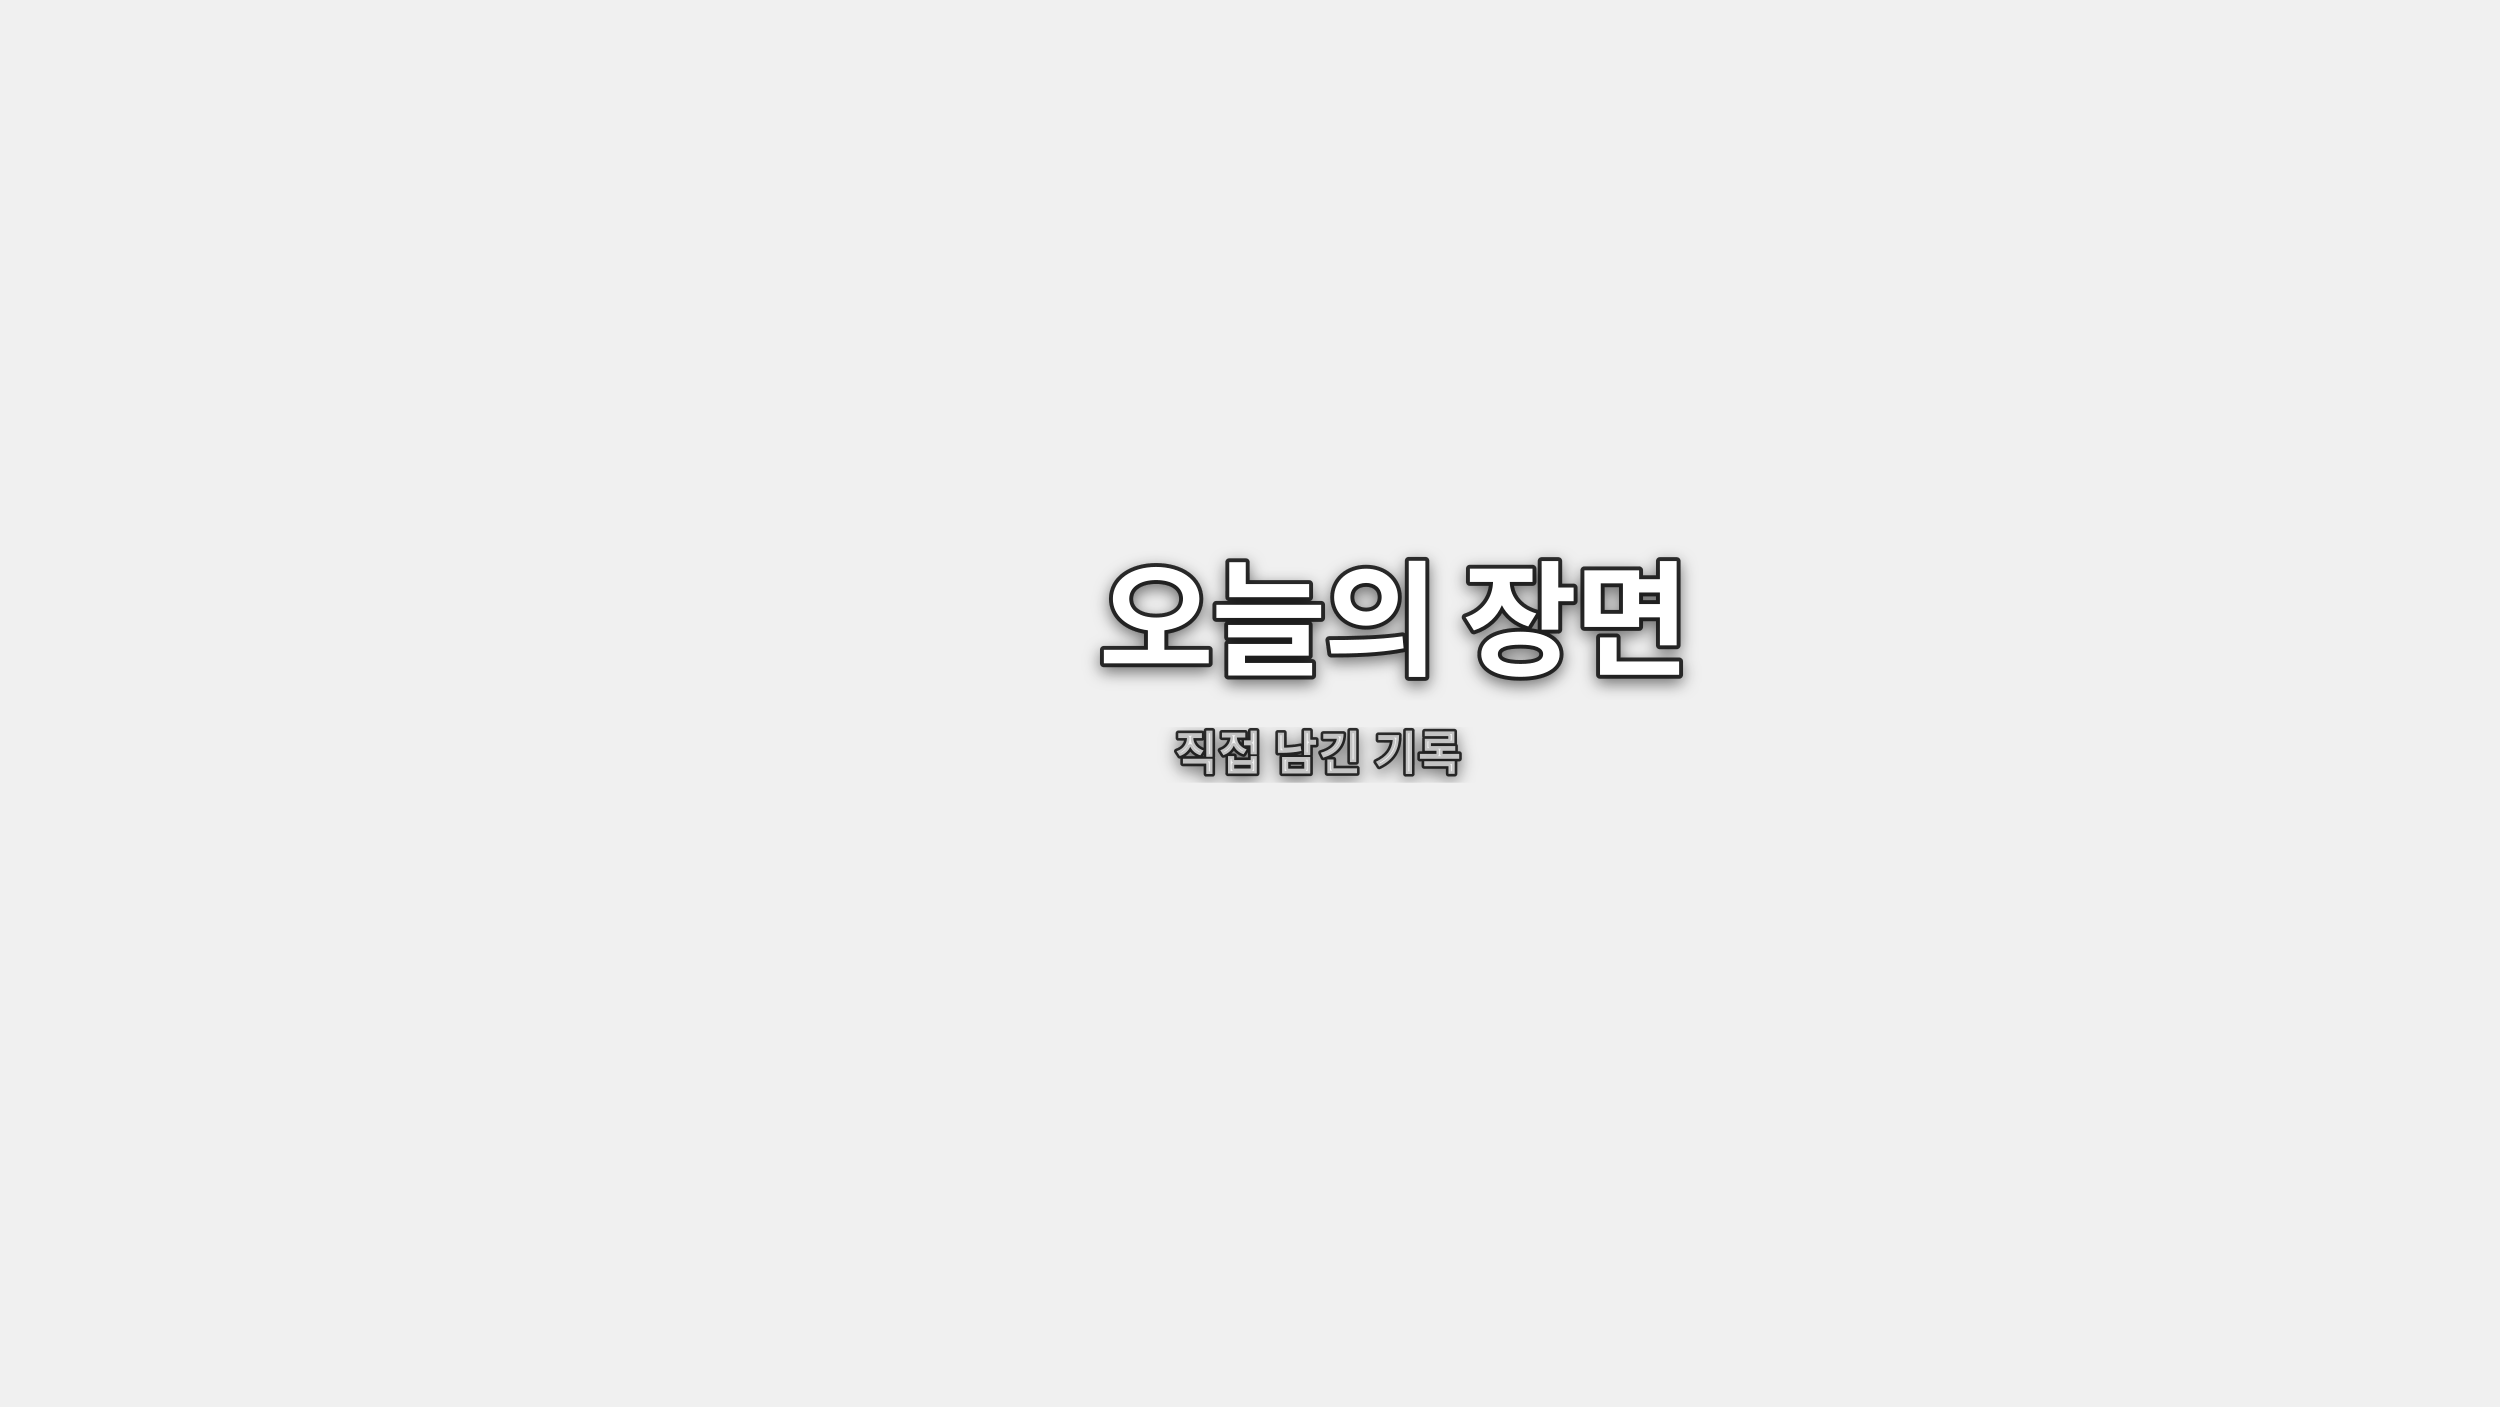
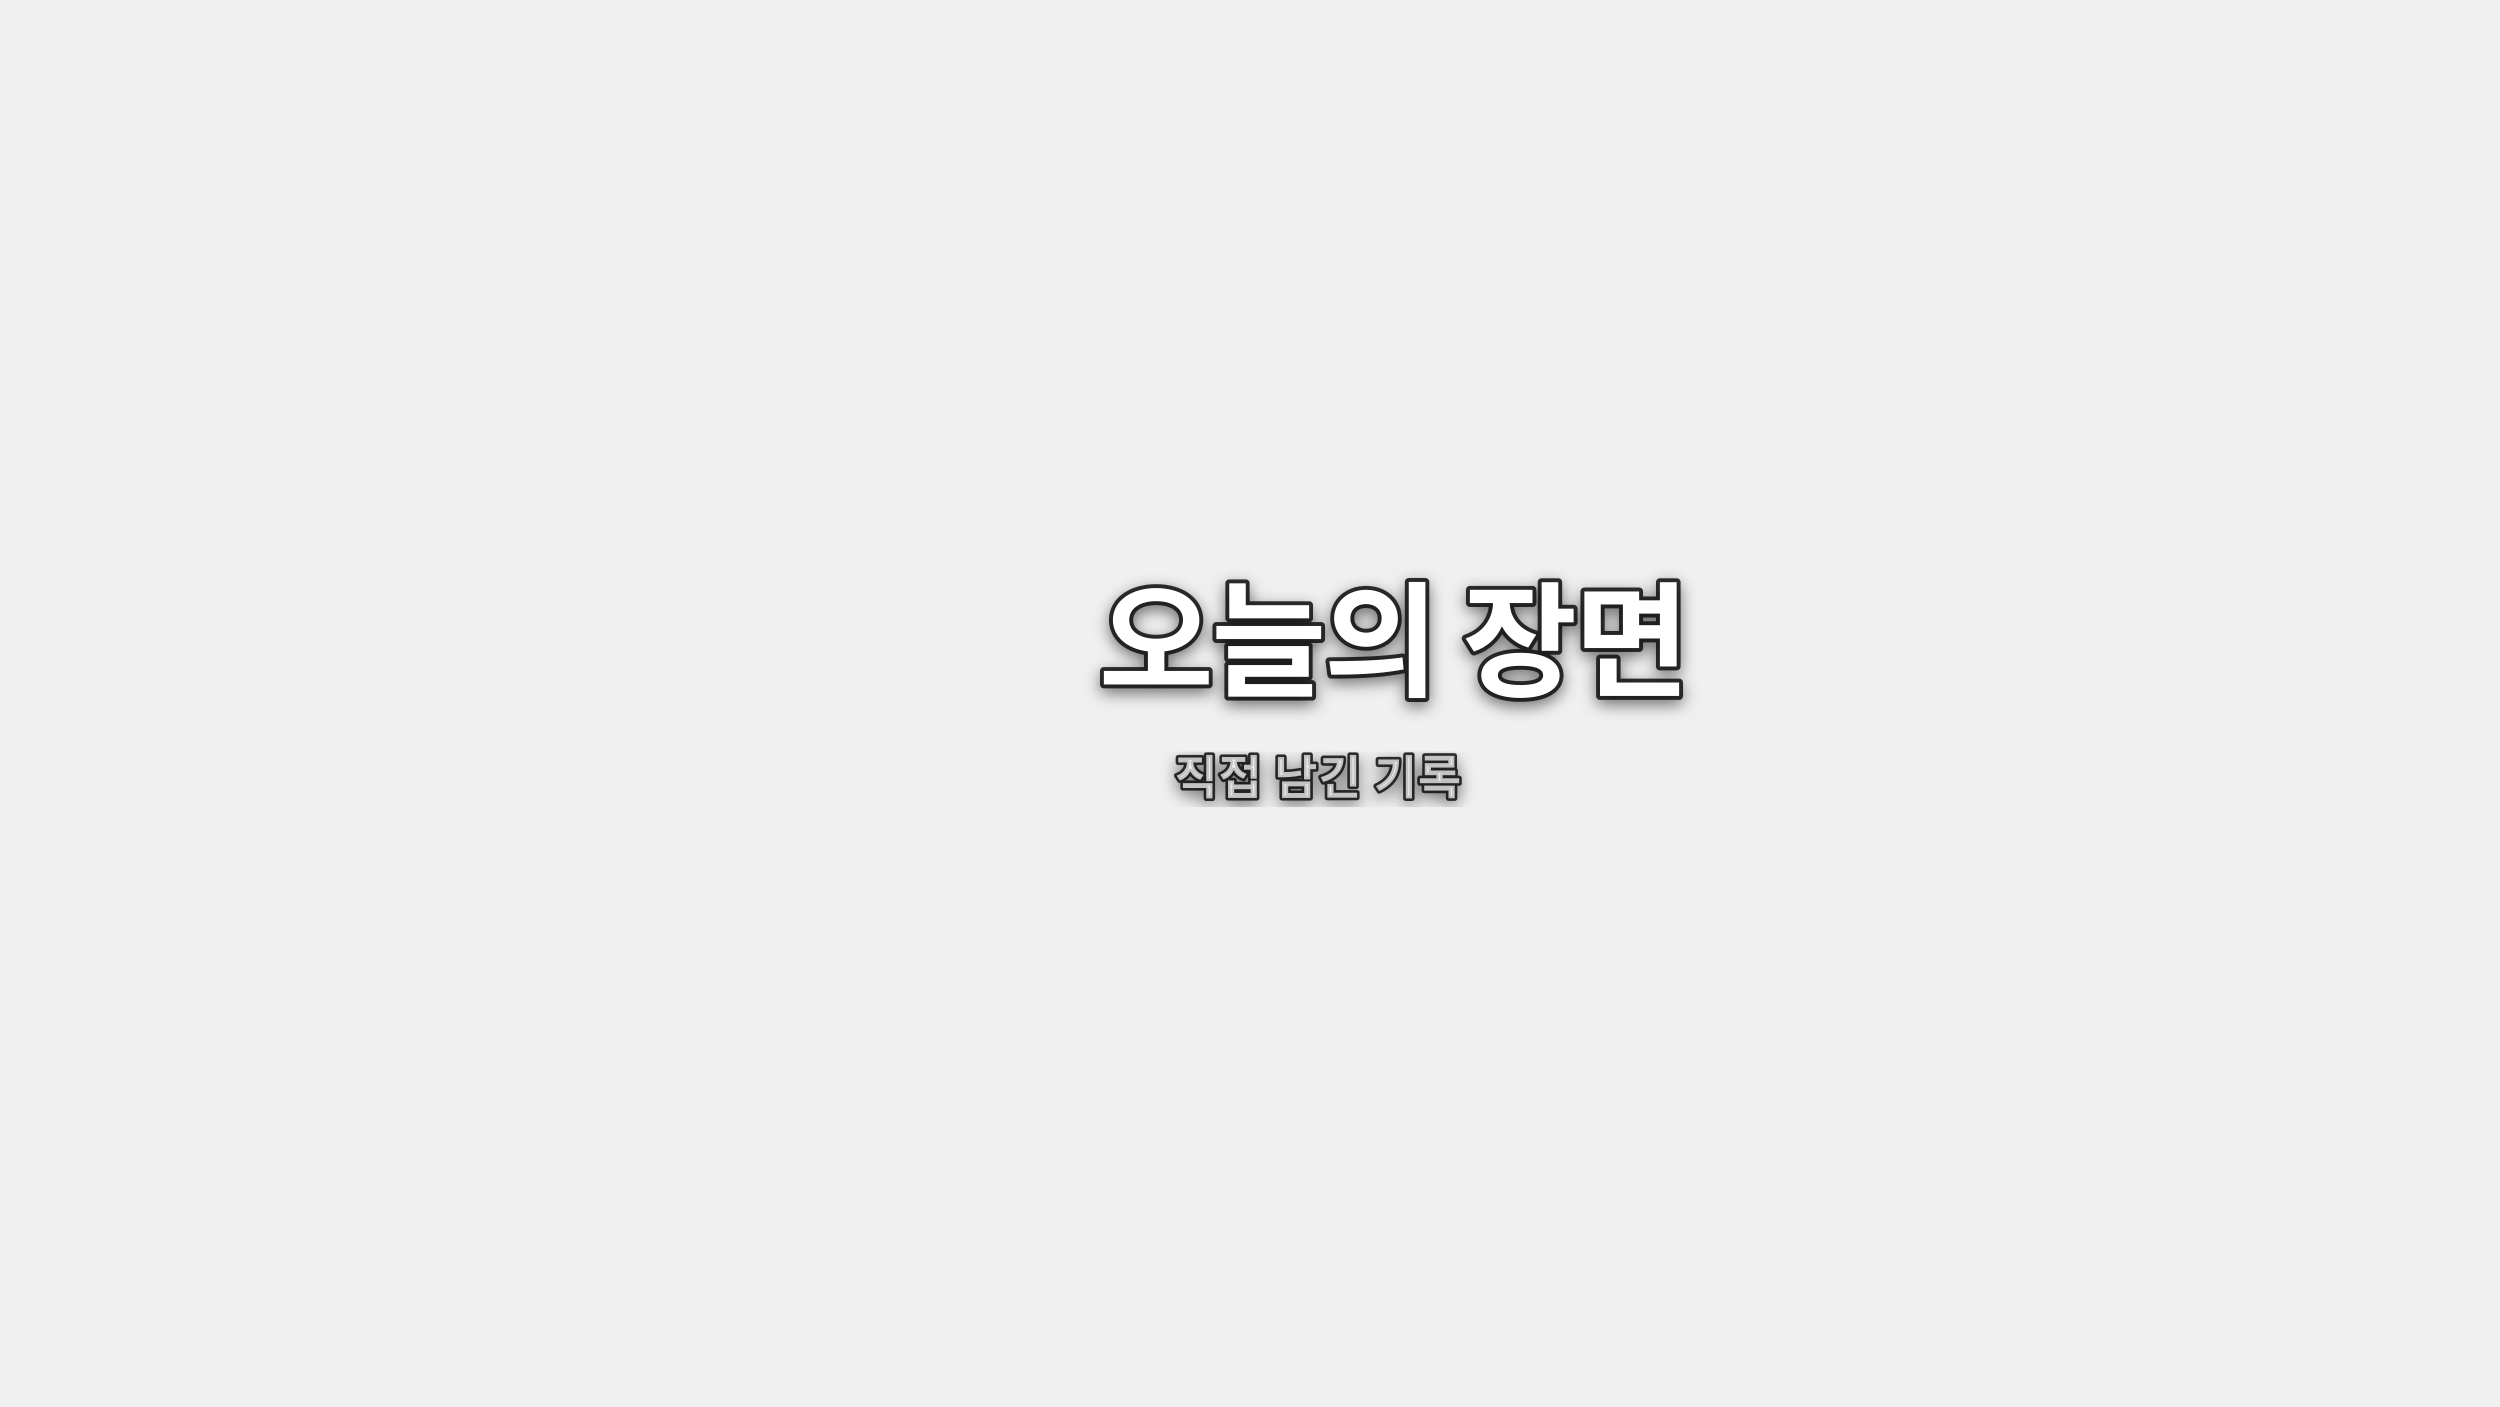
<svg xmlns="http://www.w3.org/2000/svg" width="1920" height="1080">
  <defs>
    <filter id="shadow" x="-20%" y="-20%" width="140%" height="140%">
      <feDropShadow dx="0.000" dy="4.000" stdDeviation="6.000" flood-color="#000000" flood-opacity="0.55" />
    </filter>
  </defs>
-   <text x="843.840" y="511.250" xml:space="preserve" font-family="Paperlogy" font-size="96" font-weight="800" letter-spacing="-1.92" fill="#FFFFFF" fill-opacity="1" stroke="#0B0B0B" stroke-opacity="0.85" stroke-width="6.000" stroke-linejoin="round" paint-order="stroke fill" filter="url(#shadow)">오늘의 장면</text>
-   <text x="902.040" y="591.250" xml:space="preserve" font-family="Wanted Sans Variable" font-size="36" font-weight="600" letter-spacing="0.72" fill="#FFFFFF" fill-opacity="0.72" stroke="#0B0B0B" stroke-opacity="0.85" stroke-width="4.000" stroke-linejoin="round" paint-order="stroke fill" filter="url(#shadow)">직접 남긴 기록</text>
+   <text x="843.840" y="527.475" xml:space="preserve" font-family="Paperlogy" font-size="96" font-weight="800" letter-spacing="-1.92" fill="#FFFFFF" fill-opacity="1" stroke="#0B0B0B" stroke-opacity="0.85" stroke-width="6.000" stroke-linejoin="round" paint-order="stroke fill" filter="url(#shadow)">오늘의 장면</text>
+   <text x="902.040" y="609.987" xml:space="preserve" font-family="Wanted Sans Variable" font-size="36" font-weight="600" letter-spacing="0.72" fill="#FFFFFF" fill-opacity="0.72" stroke="#0B0B0B" stroke-opacity="0.85" stroke-width="4.000" stroke-linejoin="round" paint-order="stroke fill" filter="url(#shadow)">직접 남긴 기록</text>
</svg>
